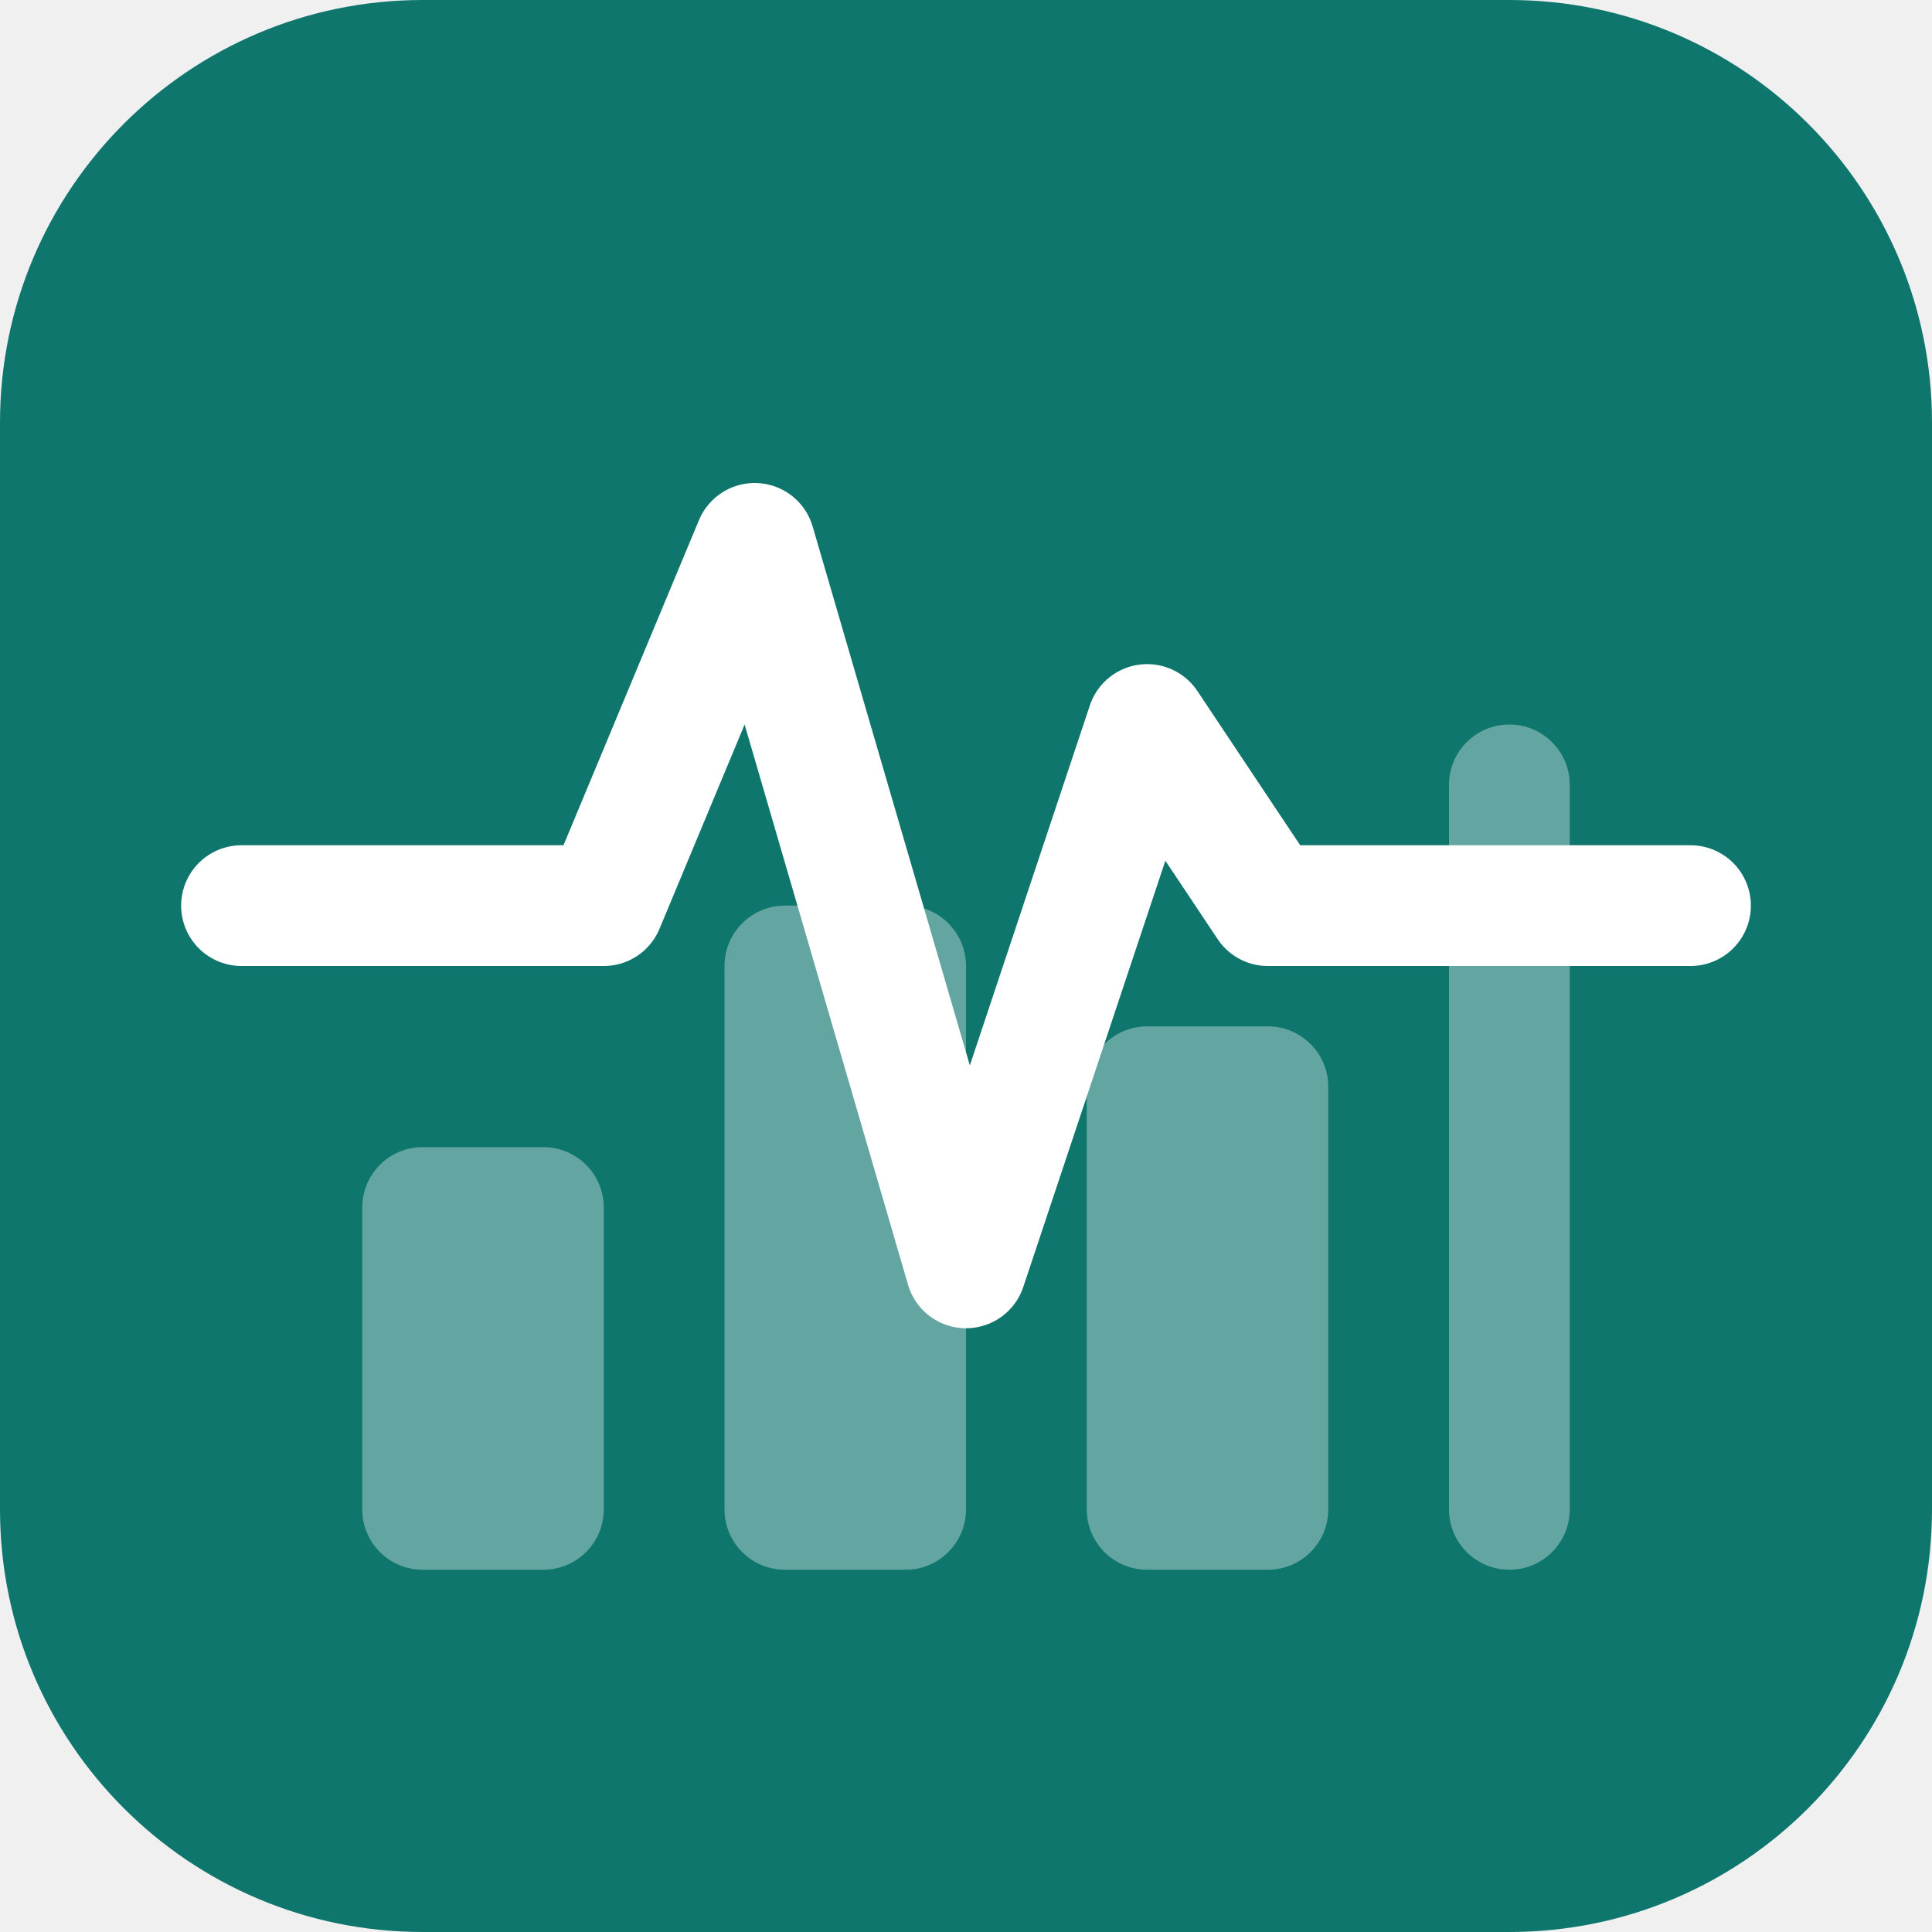
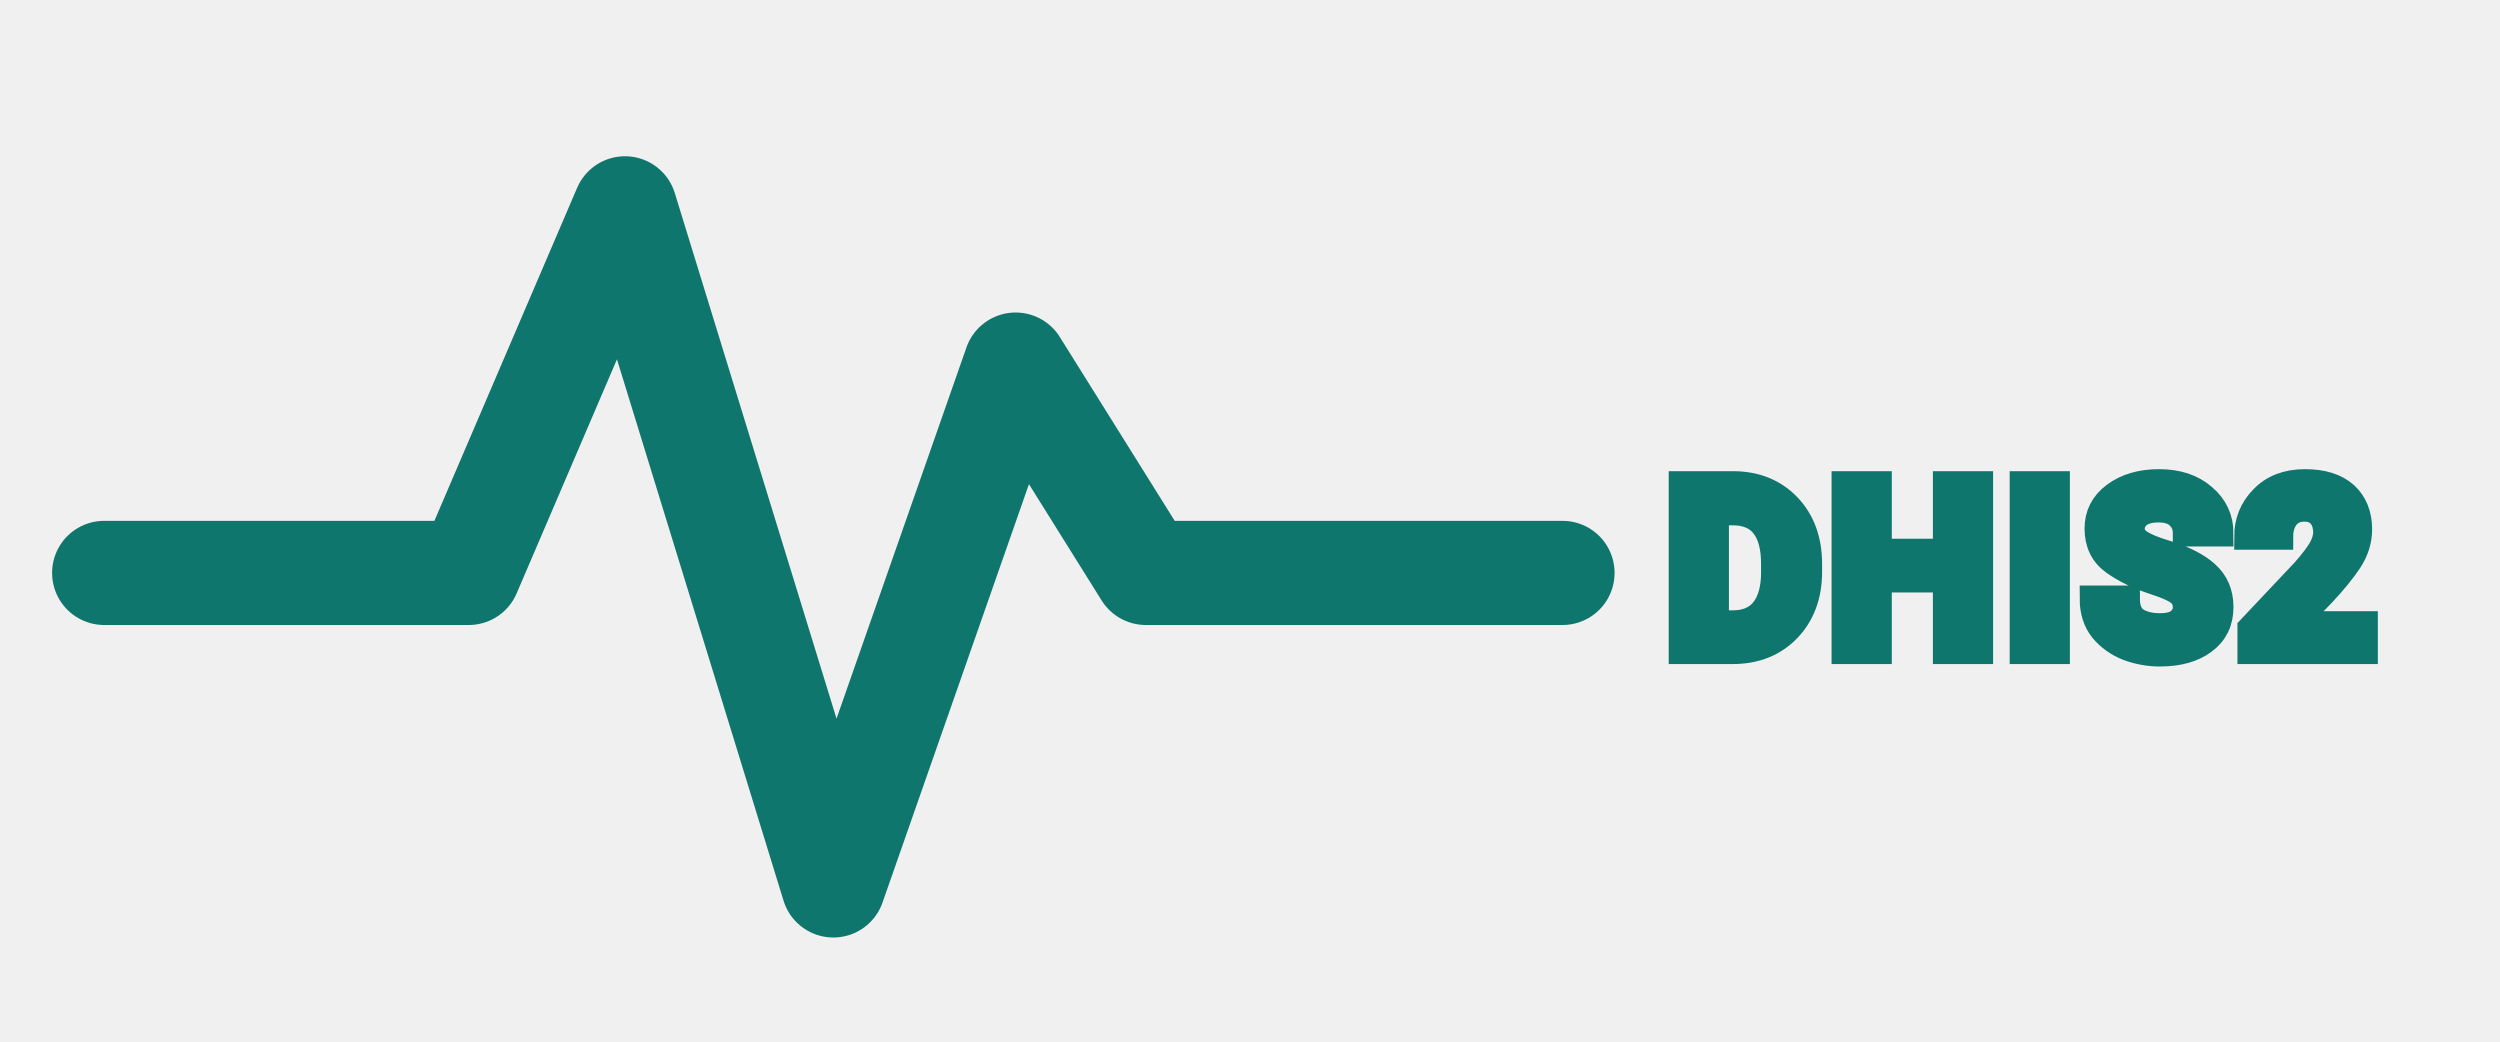
- <svg xmlns="http://www.w3.org/2000/svg" viewBox="0 0 64 64" width="64" height="64">
-   <rect width="64" height="64" rx="14" fill="#0f766e" />
-   <g fill="#ffffff" fill-opacity="0.35">
-     <rect x="12" y="38" width="8" height="14" rx="2" />
-     <rect x="24" y="30" width="8" height="22" rx="2" />
-     <rect x="36" y="34" width="8" height="18" rx="2" />
-     <rect x="48" y="24" width="4" height="28" rx="2" />
-   </g>
-   <polyline points="8,30 20,30 25,18 32,42 38,24 42,30 56,30" fill="none" stroke="#ffffff" stroke-width="4" stroke-linecap="round" stroke-linejoin="round" />
+ <svg xmlns="http://www.w3.org/2000/svg" viewBox="0 0 96 40" width="96" height="40">
+   <style>
+     .dd-mark { stroke: #0f766e; fill: #0f766e; }
+     @media (prefers-color-scheme: dark) { .dd-mark { stroke: #2dd4bf; fill: #2dd4bf; } }
+   </style>
+   <polyline class="dd-mark" points="4,22 18,22 24,8 32,34 39,14 44,22 60,22" fill="none" stroke-width="4" stroke-linecap="round" stroke-linejoin="round" style="fill:none" />
+   <text class="dd-mark" x="64" y="25" stroke="none" font-family="system-ui, -apple-system, Segoe UI, Roboto, sans-serif" font-size="9" font-weight="700" letter-spacing="0.4">DHIS2</text>
</svg>
